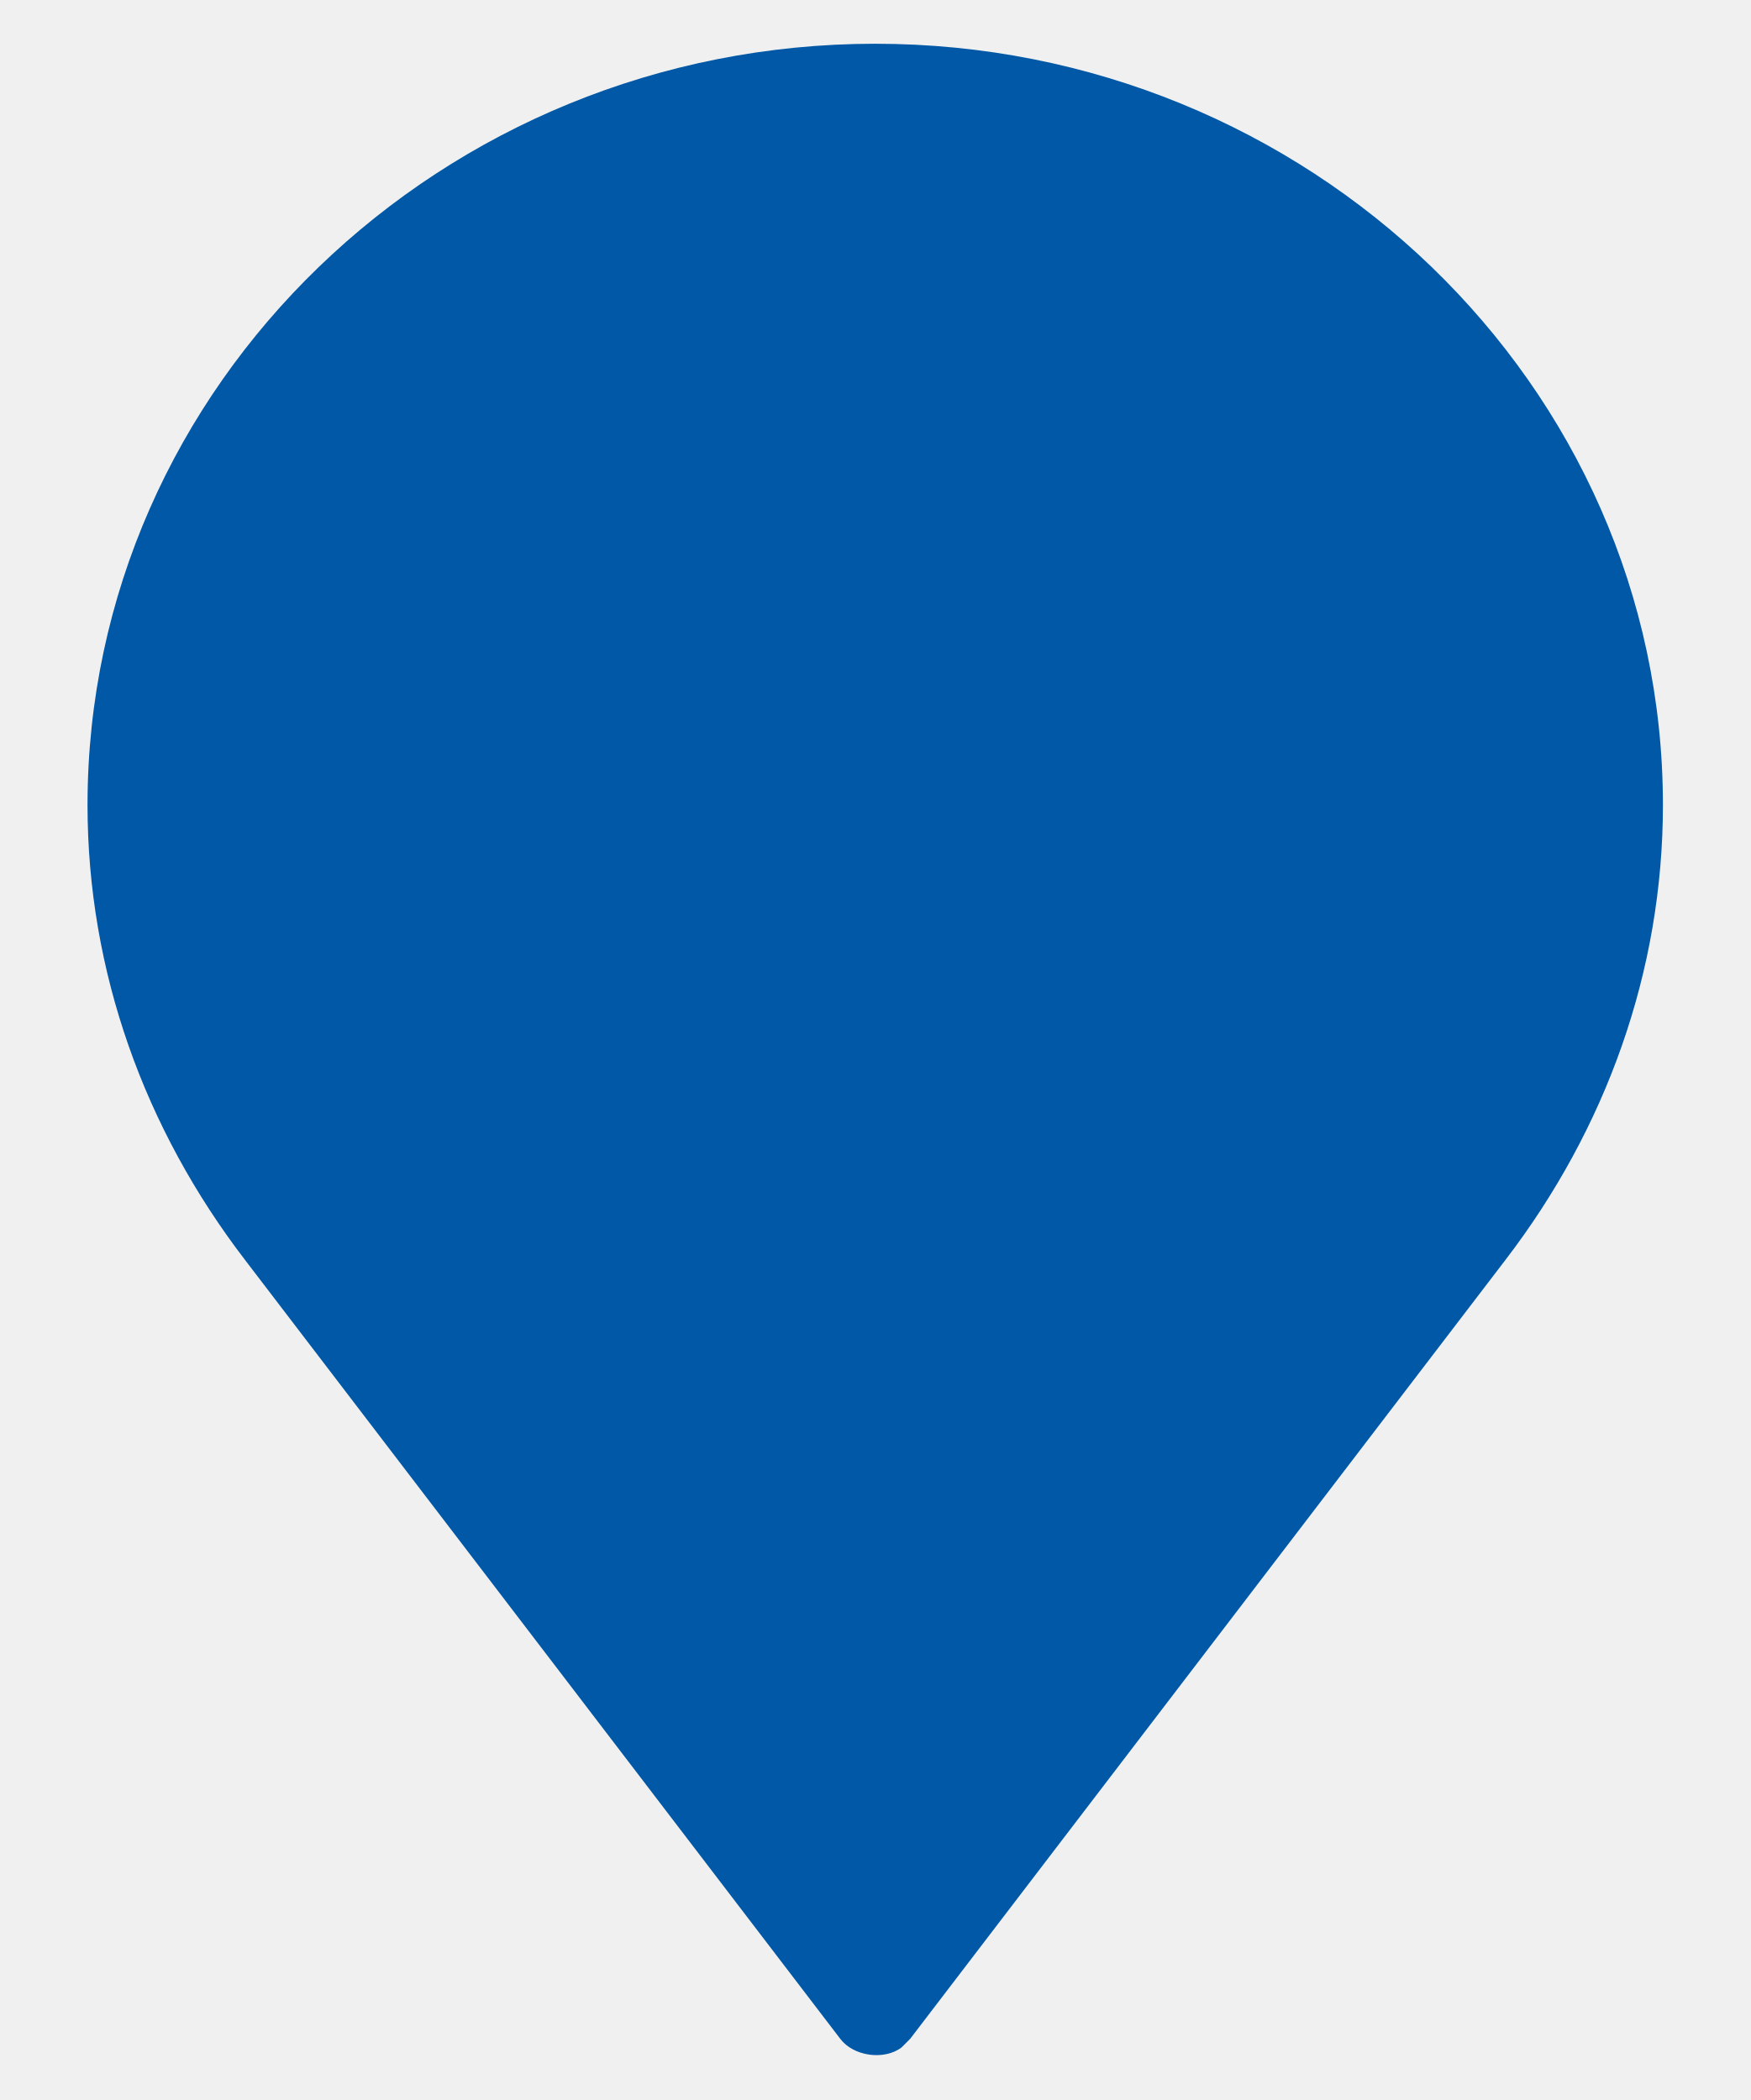
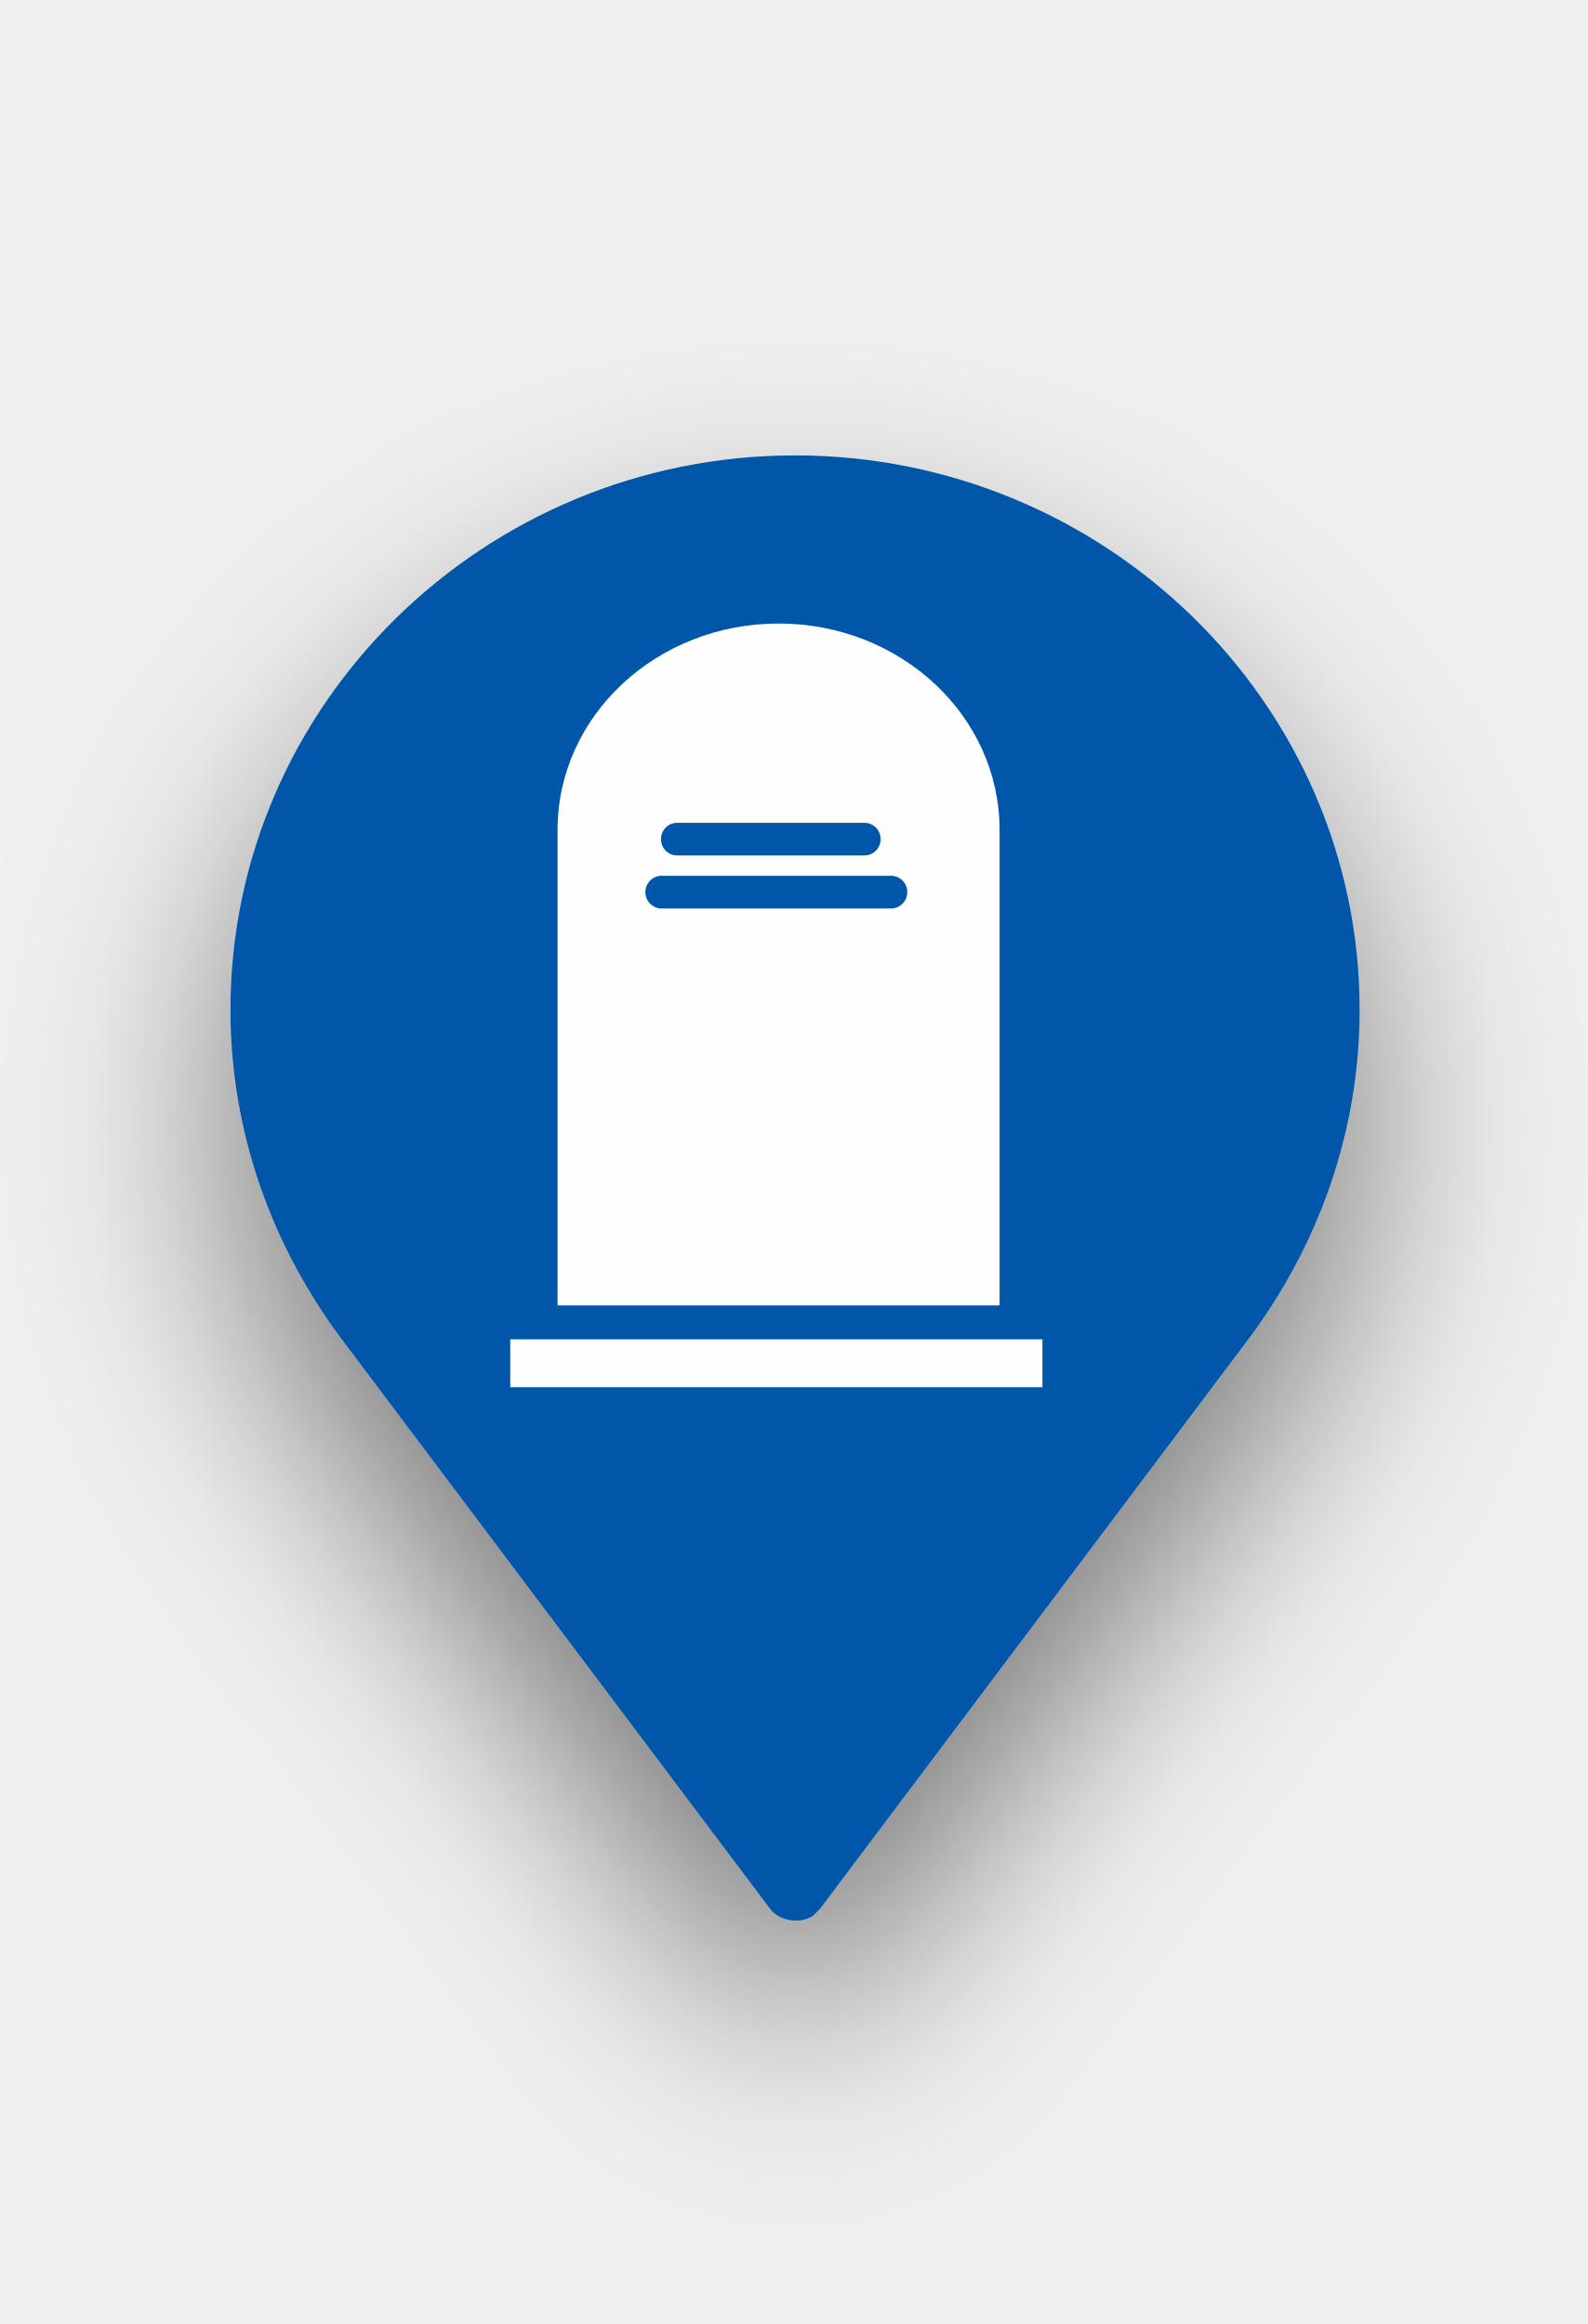
- <svg xmlns="http://www.w3.org/2000/svg" width="40px" height="48px" viewBox="0 0 40 48" version="1.1">
-   <defs />
+ <svg xmlns="http://www.w3.org/2000/svg" xmlns:xlink="http://www.w3.org/1999/xlink" width="28px" height="41px" viewBox="0 0 28 41" version="1.1">
+   <defs>
+     <filter x="-50%" y="-50%" width="200%" height="200%" filterUnits="objectBoundingBox" id="filter-1">
+       <feOffset dx="0" dy="2" in="SourceAlpha" result="shadowOffsetOuter1" />
+       <feGaussianBlur stdDeviation="2" in="shadowOffsetOuter1" result="shadowBlurOuter1" />
+       <feColorMatrix values="0 0 0 0 0   0 0 0 0 0   0 0 0 0 0  0 0 0 0.5 0" type="matrix" in="shadowBlurOuter1" result="shadowMatrixOuter1" />
+       <feMerge>
+         <feMergeNode in="shadowMatrixOuter1" />
+         <feMergeNode in="SourceGraphic" />
+       </feMerge>
+     </filter>
+     <path d="M0.065,9.817 C0.065,11.953 0.784,13.978 2.057,15.665 L9.582,25.673 C9.747,25.898 10.135,25.954 10.356,25.786 C10.412,25.729 10.412,25.729 10.466,25.673 L17.991,15.665 C19.264,13.978 19.983,11.953 19.983,9.817 C19.983,4.419 15.501,0.034 10.024,0.034 C4.547,0.034 0.065,4.419 0.065,9.817 L0.065,9.817 Z" id="path-2" />
+   </defs>
  <g id="Page-1" stroke="none" stroke-width="1" fill="none" fill-rule="evenodd">
-     <g id="Artboard" fill="#0058A6">
-       <g id="noun_626096_cc-(1)" transform="translate(2, 1)">
-         <g id="Png-48px-Solid---70-Basic-Icons">
-           <path d="M0,17.4 C0,21.2 1.3,24.8 3.6,27.8 L17.2,45.6 C17.5,46 18.2,46.1 18.6,45.8 C18.7,45.7 18.7,45.7 18.8,45.6 L32.4,27.8 C34.7,24.8 36,21.2 36,17.4 C36,7.8 27.9,0 18,0 C8.1,0 0,7.8 0,17.4 Z" id="Shape" />
-         </g>
+     <g id="Cemetery-(shadow)">
+       <g id="Group-3" filter="url(#filter-1)" transform="translate(4, 8)">
+         <mask id="mask-3" fill="white">
+           <use xlink:href="#path-2" />
+         </mask>
+         <g id="Clip-2" />
+         <polygon id="Fill-1" fill="#0056A8" mask="url(#mask-3)" points="-6.1 32.831 26.148 32.831 26.148 -6.914 -6.1 -6.914" />
+       </g>
+       <g id="Page-1" transform="translate(9, 11)" fill="#FEFEFE">
+         <polygon id="Fill-1" points="0 13.473 9.388 13.473 9.388 12.628 0 12.628" />
+         <path d="M6.719,5.027 L2.669,5.027 C2.512,5.027 2.384,4.897 2.384,4.739 C2.384,4.581 2.512,4.451 2.669,4.451 L6.719,4.451 C6.876,4.451 7.004,4.581 7.004,4.739 C7.004,4.897 6.876,5.027 6.719,5.027 M2.943,3.516 L6.249,3.516 C6.406,3.516 6.534,3.646 6.534,3.804 C6.534,3.963 6.406,4.092 6.249,4.092 L2.943,4.092 C2.787,4.092 2.659,3.963 2.659,3.804 C2.659,3.646 2.787,3.516 2.943,3.516 M4.734,7.83430215e-05 C2.581,7.83430215e-05 0.835,1.63 0.835,3.641 L0.835,12.03 L8.632,12.03 L8.632,3.641 C8.632,1.63 6.887,7.83430215e-05 4.734,7.83430215e-05" id="Fill-2" />
      </g>
    </g>
  </g>
</svg>
